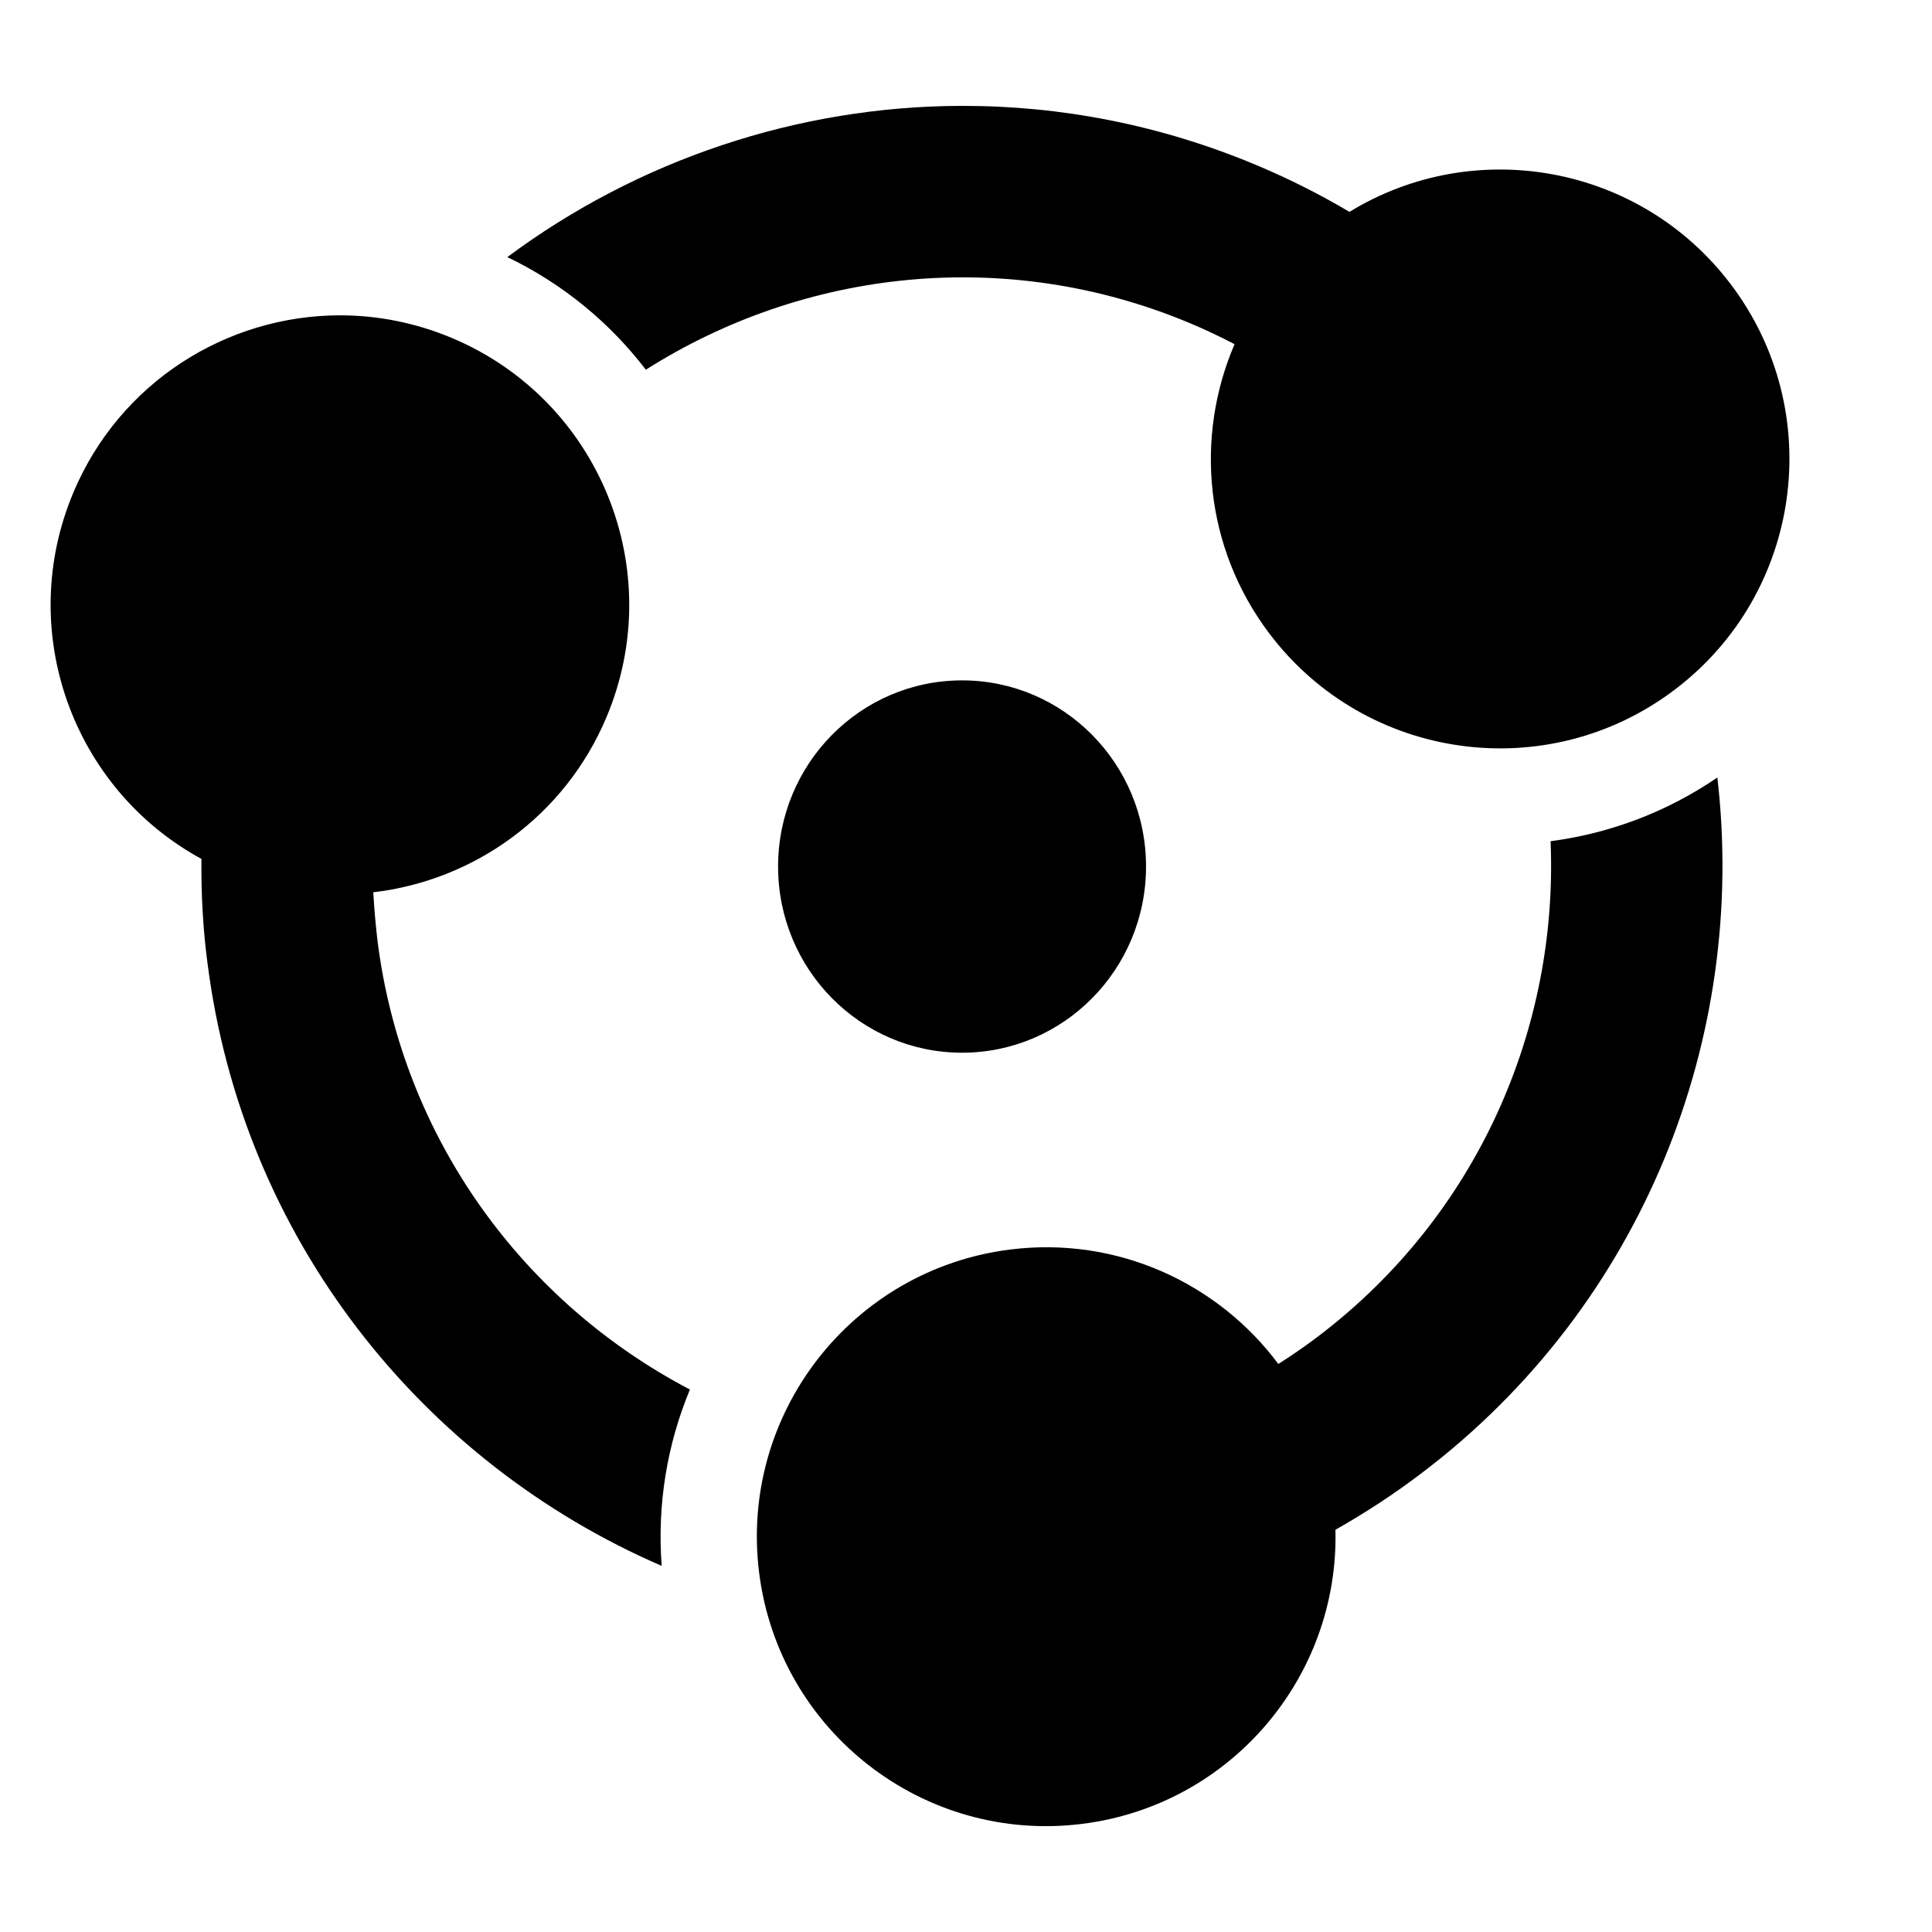
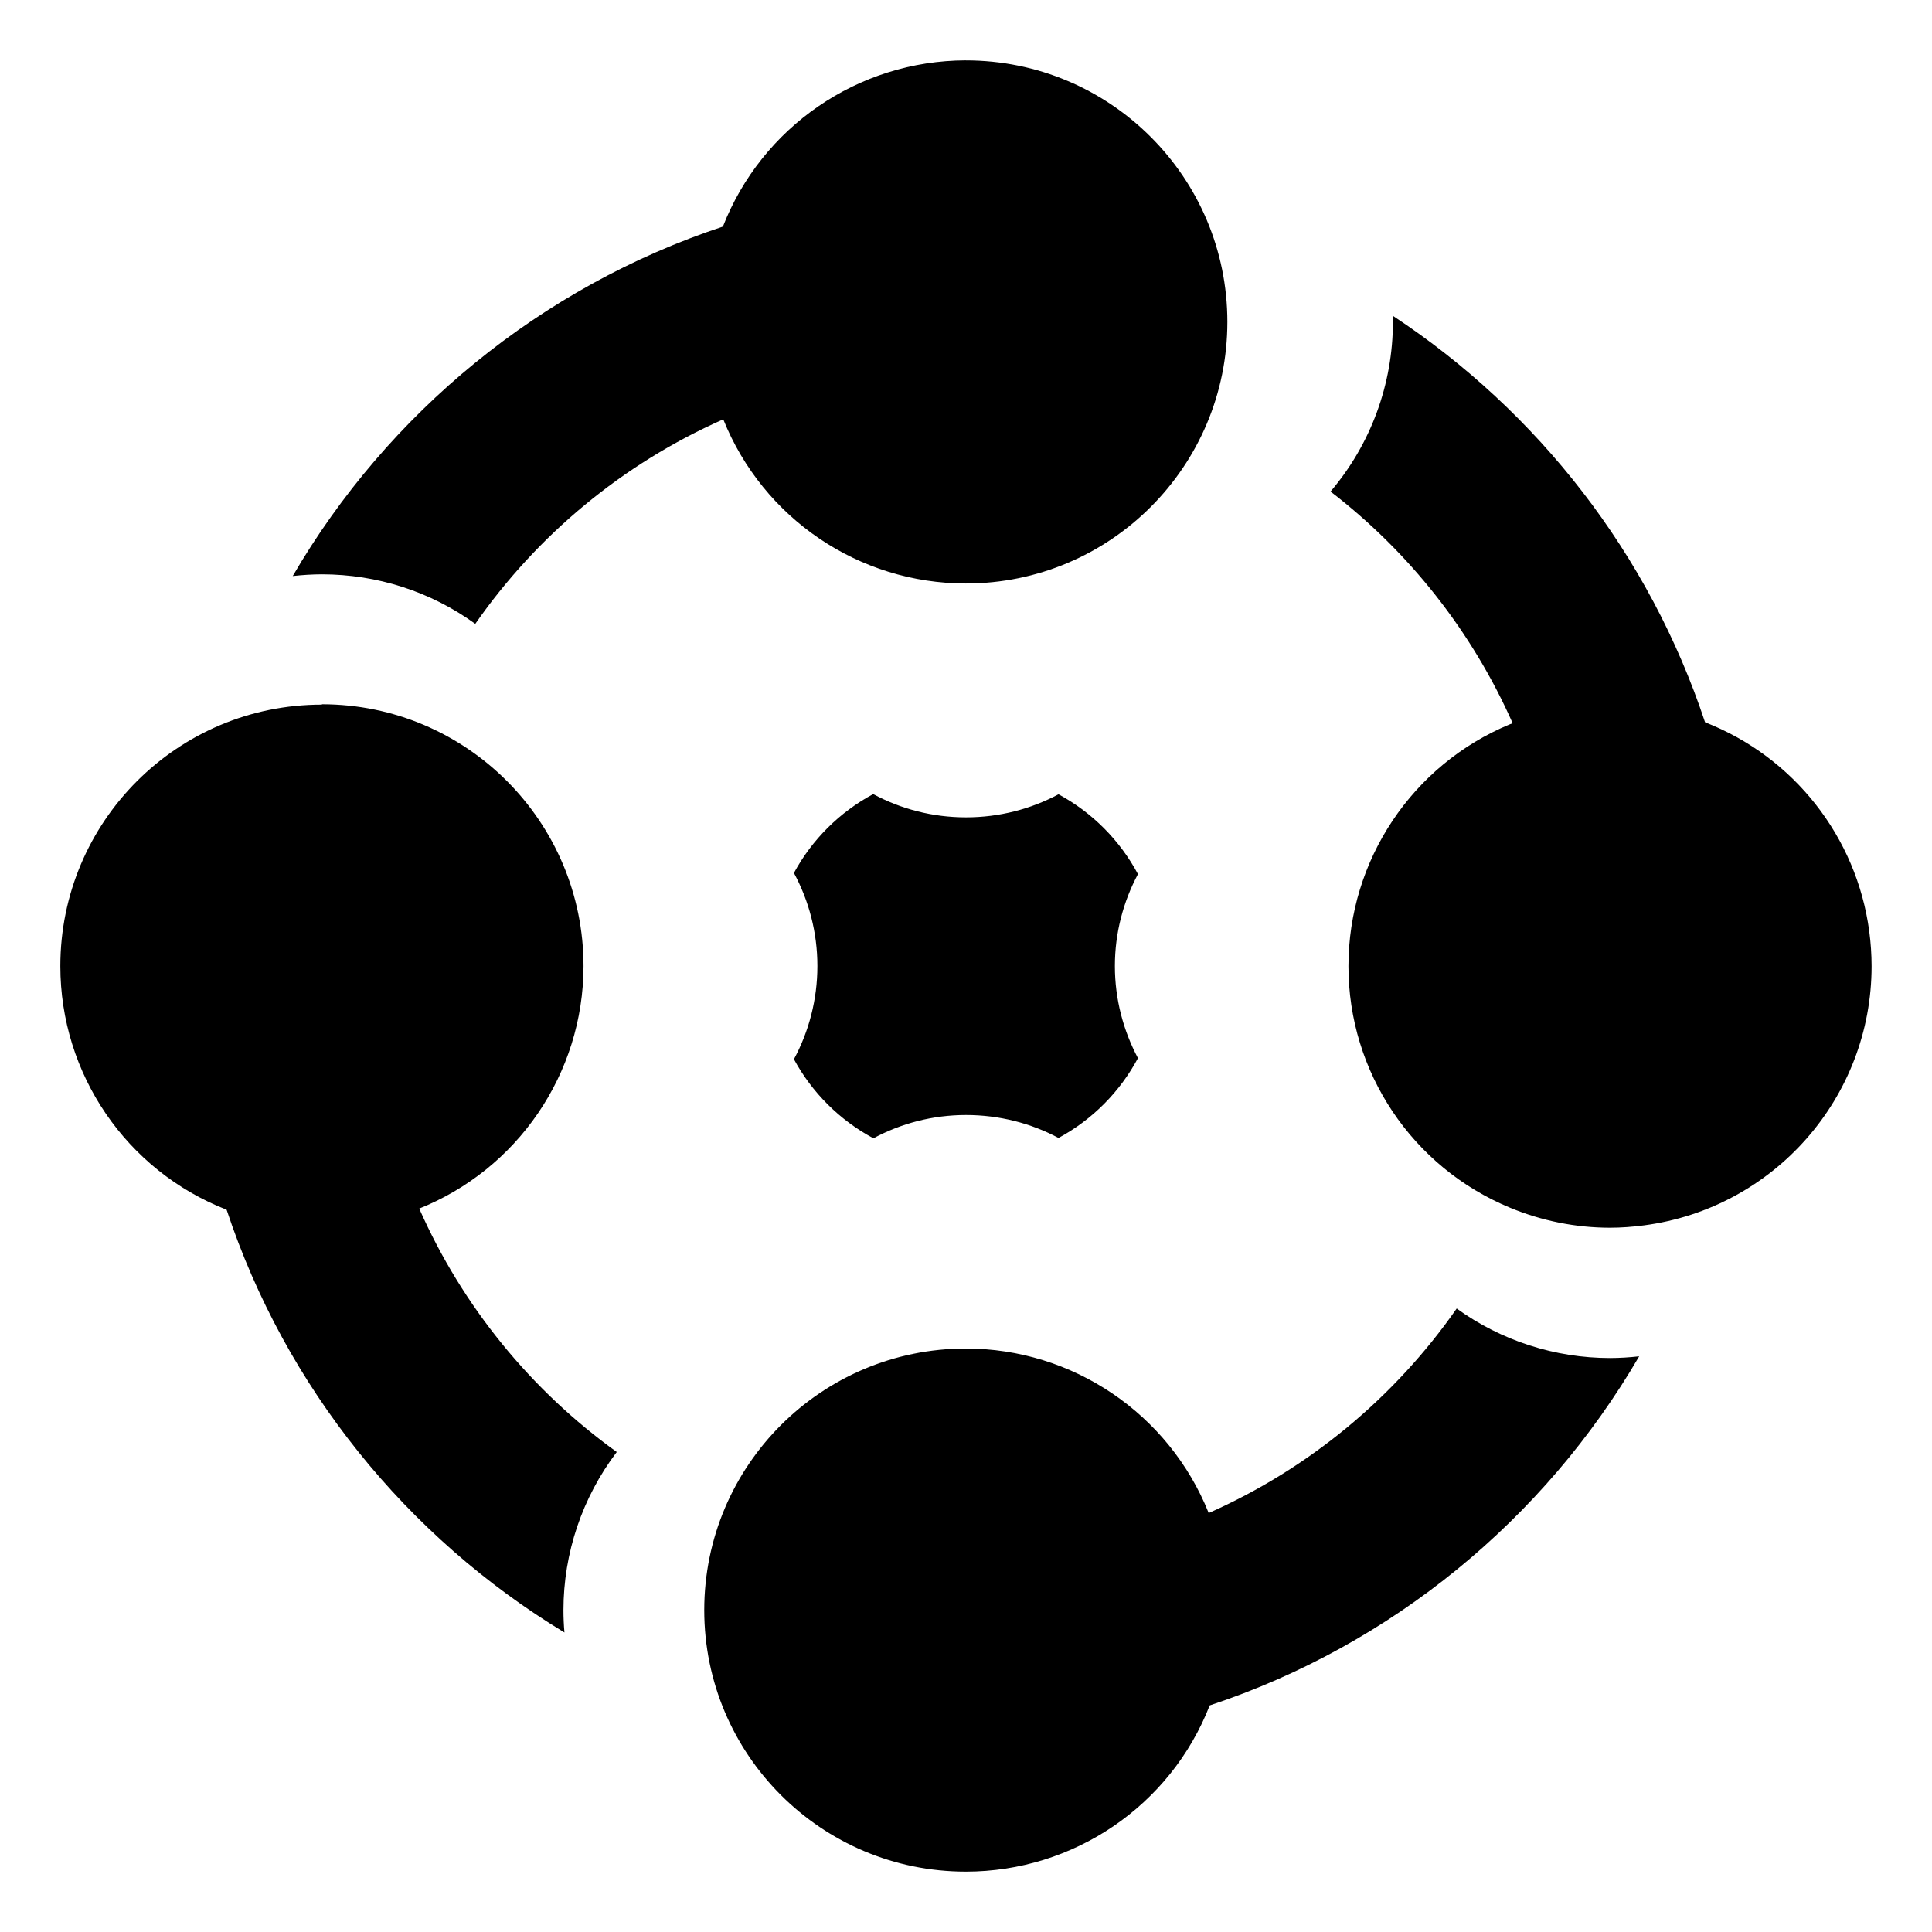
- <svg xmlns="http://www.w3.org/2000/svg" width="1e3mm" height="1e3mm" version="1.1" viewBox="0 0 1e3 1e3" xml:space="preserve">
-   <path d="m498.05 54.792c-85.039 0.113-167.79 27.954-235.46 78.282 29.031 13.942 53.206 34.17 71.703 58.292 81.623-51.799 186.45-64.184 282.1-23.894 7.692 3.245 15.24 6.827 22.62 10.673-20.649 47.946-15.649 105.34 18.101 149.9 49.973 65.939 143.89 78.864 209.8 28.879 65.898-49.958 78.837-143.93 28.874-209.86-46.891-61.879-132.49-77.073-197.31-37.401-15.264-9.038-31.175-17.067-47.648-23.99-49.908-21.033-101.76-30.939-152.78-30.872zm-322.23 108.42c-58.355 0.094-113.76 34.516-137.84 91.703-30.124 71.559-0.481 153.32 66.282 189.65-0.168 17.74 0.721 35.543 3.053 53.287 18.004 143.32 111.32 259.12 235.17 312.64-2.428-32.141 2.957-63.198 14.615-91.279-85.652-44.814-148.8-129.44-161.73-232.45-0.962-8.269-1.683-16.61-2.163-24.923 51.838-6.058 99.01-39.088 120.71-90.64 32.098-76.246-3.678-164.1-79.9-196.21-19.062-8.029-38.833-11.803-58.285-11.779zm322.14 188.95a95.224 96.36 0 0 0-95.222 96.361 95.224 96.36 0 0 0 95.222 96.359 95.224 96.36 0 0 0 95.227-96.359 95.224 96.36 0 0 0-95.227-96.361zm390.95 50.278c-26.612 18.173-56.191 29.016-86.33 32.973 4.038 96.614-37.675 193.63-120.36 256.33-6.659 5.072-13.533 9.784-20.552 14.255-31.182-41.857-83.359-66.205-138.83-59.244-82.063 10.312-140.22 85.234-129.91 167.31 10.336 82.092 85.21 140.3 167.27 129.96 77.003-9.687 132.95-76.239 131.02-152.23 15.456-8.726 30.365-18.485 44.595-29.29 115.09-87.251 168.67-225.99 153.09-360.06z" stroke-width="19.158" />
+ <svg xmlns="http://www.w3.org/2000/svg" width="64" height="64" version="1.1" viewBox="0 0 64 64" xml:space="preserve">
+   <path d="m31.994 2c-3.578 0.009-6.758 2.209-8.047 5.506-6.026 1.995-11.103 6.175-14.25 11.576 0.32-0.036 0.645-0.056 0.967-0.057 1.825 4.03e-4 3.602 0.57 5.08 1.641 2.053-2.947 4.892-5.305 8.215-6.775 1.318 3.285 4.496 5.437 8.035 5.438 4.786 5.76e-4 8.663-3.878 8.664-8.664 0-4.787-3.877-8.665-8.664-8.664zm14.148 8.463c0.001 0.069 1.08e-4 0.132 0 0.201 0 2.059-0.731 4.051-2.066 5.619 2.603 1.998 4.687 4.636 6.033 7.676-0.035 0.012-0.052 0.02-0.09 0.033-3.239 1.341-5.35 4.508-5.35 8.014-5.6e-5 3.506 2.111 6.659 5.35 8 1.051 0.436 2.179 0.664 3.316 0.664 0.378-3.45e-4 0.748-0.029 1.123-0.078 4.311-0.567 7.541-4.237 7.541-8.586-2.29e-4 -0.385-0.027-0.776-0.078-1.158-0.418-3.125-2.502-5.776-5.439-6.922-1.843-5.565-5.532-10.293-10.34-13.463zm-35.479 12.867v0.012c-4.787-5.8e-4 -8.665 3.877-8.664 8.664 5.184e-4 3.569 2.183 6.77 5.508 8.068 1.949 5.888 5.97 10.844 11.191 14.004-0.022-0.248-0.033-0.494-0.033-0.742 0.001-1.891 0.622-3.73 1.766-5.236-2.839-2.042-5.11-4.821-6.541-8.059-0.011 0.004-0.024 0.005-0.035 0.008 3.277-1.296 5.469-4.471 5.475-8.043 7e-6 -4.787-3.879-8.676-8.666-8.676zm18.264 2.975c-1.113 0.597-2.025 1.503-2.627 2.613 0.496 0.92 0.777 1.969 0.777 3.082 0 1.113-0.281 2.168-0.777 3.088 0.602 1.111 1.519 2.022 2.633 2.619 0.917-0.492 1.959-0.771 3.068-0.771 1.103 0 2.151 0.273 3.064 0.76 1.118-0.604 2.032-1.524 2.631-2.644-0.484-0.912-0.764-1.95-0.764-3.051 0-1.1 0.279-2.133 0.764-3.045-0.598-1.119-1.514-2.041-2.631-2.644-0.914 0.488-1.96 0.764-3.064 0.764-1.111 3e-6 -2.156-0.276-3.074-0.77zm19.328 17.041c-2.055 2.947-4.892 5.304-8.215 6.775-1.317-3.289-4.504-5.45-8.047-5.449-4.785 0.002-8.663 3.88-8.664 8.664 0 4.786 3.879 8.663 8.664 8.664 3.571 7.48e-4 6.782-2.179 8.08-5.506 6.026-1.995 11.081-6.163 14.227-11.564-0.32 0.036-0.643 0.056-0.965 0.057-1.822-2.87e-4 -3.603-0.573-5.08-1.641z" />
</svg>
